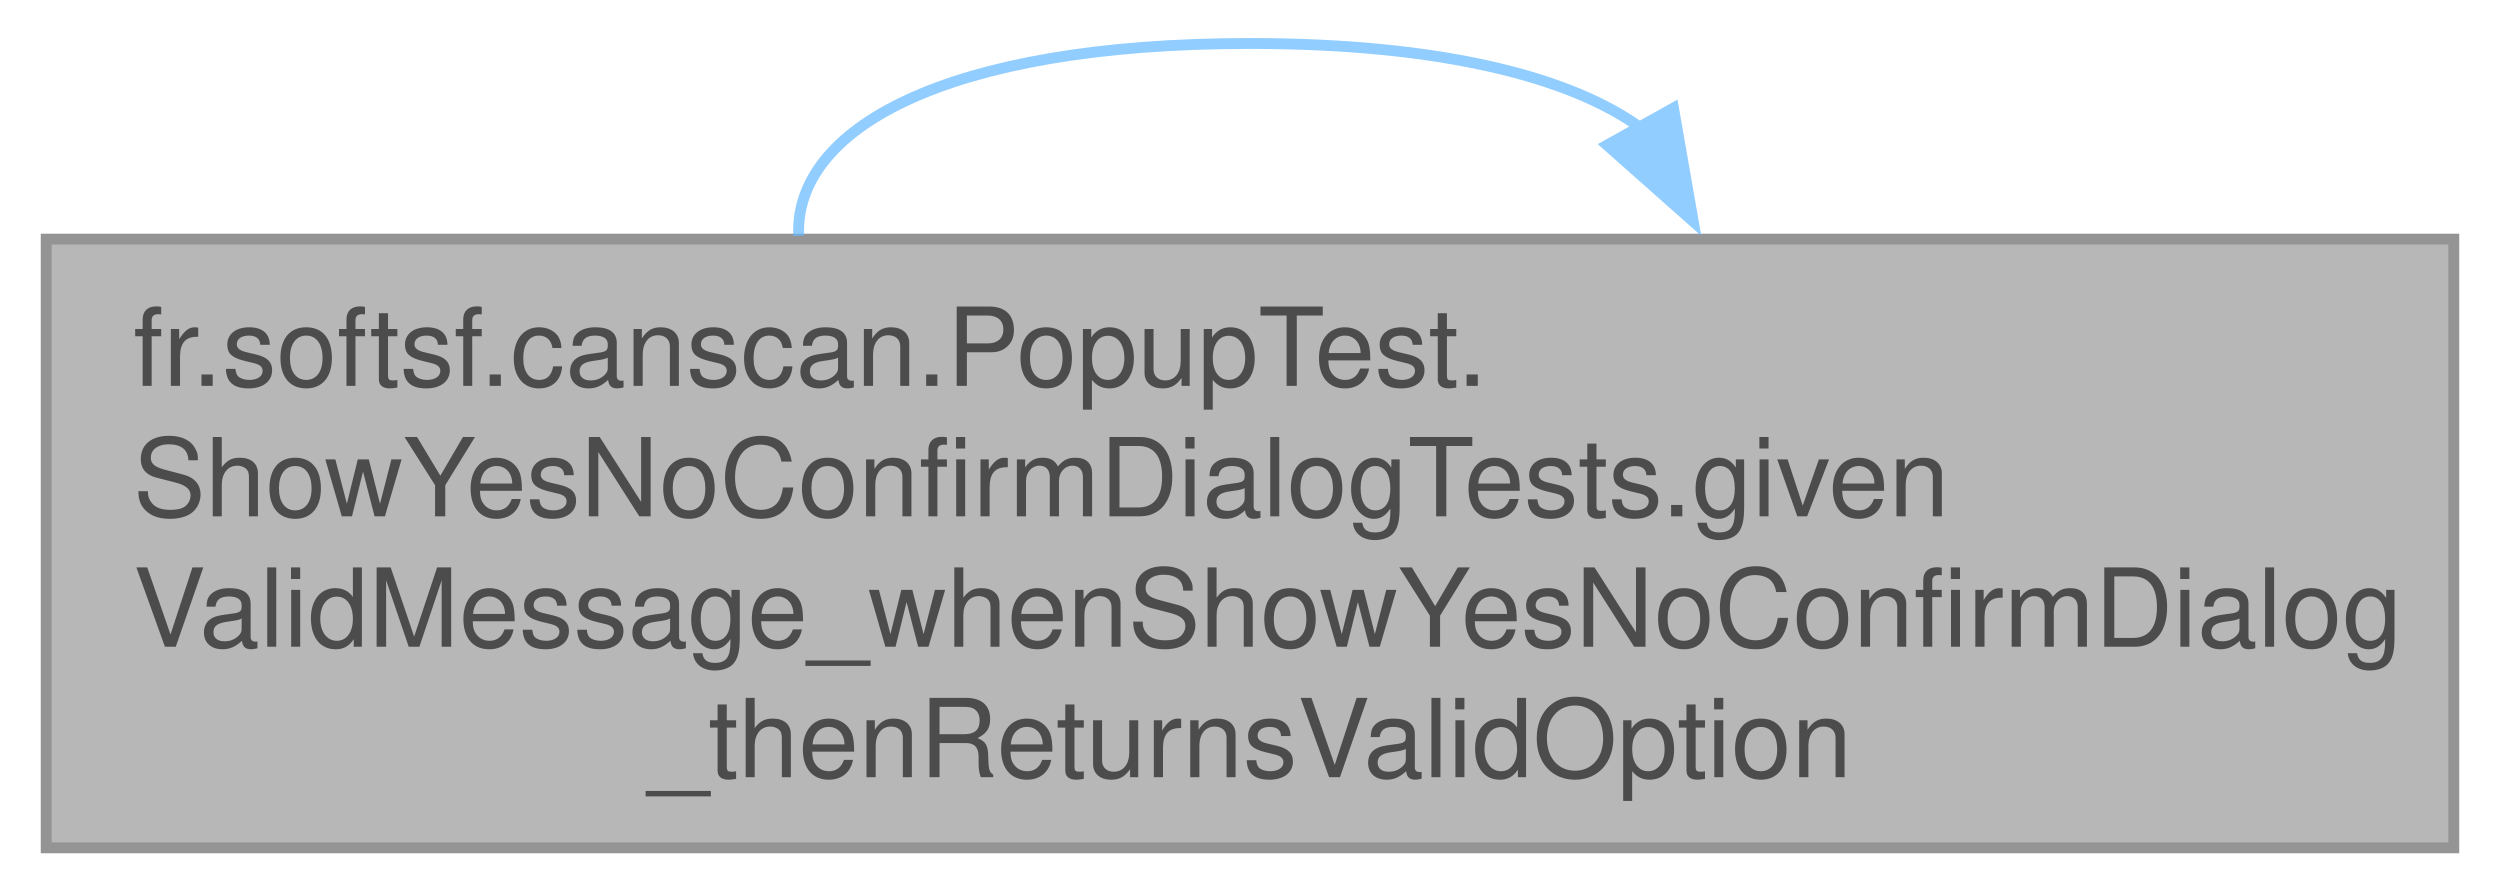
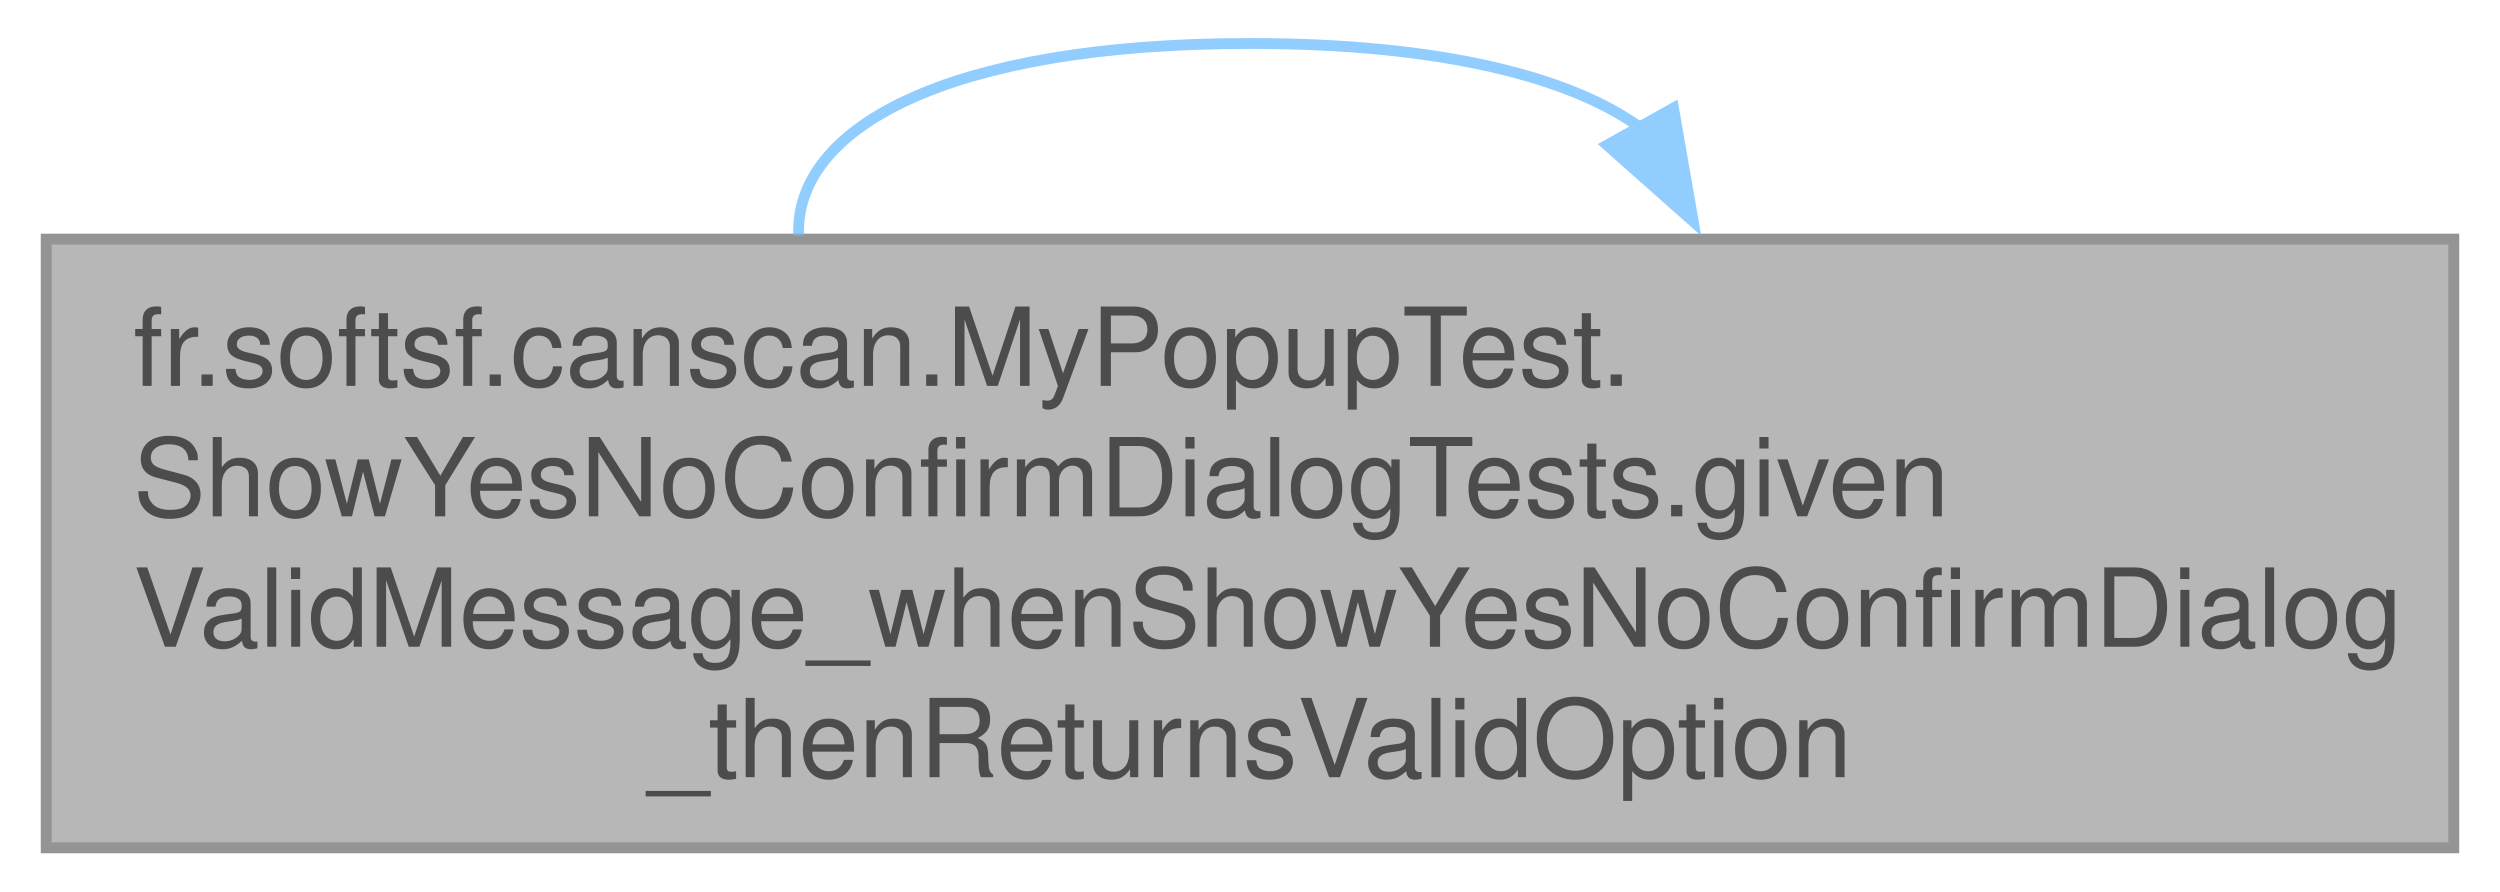
<svg xmlns="http://www.w3.org/2000/svg" xmlns:xlink="http://www.w3.org/1999/xlink" width="230pt" height="82pt" viewBox="0.00 0.00 229.50 82.00">
  <svg id="main" version="1.1" xml:space="preserve">
    <style type="text/css">
.node, .edge {opacity: 0.7;}
.node.selected, .edge.selected {opacity: 1;}
.edge:hover path { stroke: red; }
.edge:hover polygon { stroke: red; fill: red; }
</style>
    <svg id="graph" class="graph">
      <g id="graph0" class="graph" transform="scale(1 1) rotate(0) translate(4 78)">
        <g id="Node000001" class="node">
          <g id="a_Node000001">
            <a xlink:title=" ">
              <polygon fill="#999999" stroke="#666666" points="221.5,-56 0,-56 0,0 221.5,0 221.5,-56" />
-               <text text-anchor="start" x="8" y="-42.5" font-family="Helvetica,sans-Serif" font-size="10.00">fr.softsf.canscan.PopupTest.</text>
+               <text text-anchor="start" x="8" y="-42.5" font-family="Helvetica,sans-Serif" font-size="10.00">fr.softsf.canscan.MyPopupTest.</text>
              <text text-anchor="start" x="8" y="-30.5" font-family="Helvetica,sans-Serif" font-size="10.00">ShowYesNoConfirmDialogTests.given</text>
              <text text-anchor="start" x="8" y="-18.5" font-family="Helvetica,sans-Serif" font-size="10.00">ValidMessage_whenShowYesNoConfirmDialog</text>
              <text text-anchor="middle" x="110.75" y="-6.5" font-family="Helvetica,sans-Serif" font-size="10.00">_thenReturnsValidOption</text>
            </a>
          </g>
        </g>
        <g id="edge1_Node000001_Node000001" class="edge">
          <g id="a_edge1_Node000001_Node000001">
            <a xlink:title=" ">
              <path fill="none" stroke="#63b8ff" d="M69.23,-56.3C68.79,-66.09 82.63,-74 110.75,-74 128.33,-74 140.32,-70.91 146.74,-66.2" />
              <polygon fill="#63b8ff" stroke="#63b8ff" points="149.71,-68.06 151.53,-57.62 143.6,-64.65 149.71,-68.06" />
            </a>
          </g>
        </g>
      </g>
    </svg>
  </svg>
  <style type="text/css">

[data-mouse-over-selected='false'] { opacity: 0.7; }
[data-mouse-over-selected='true']  { opacity: 1.0; }

</style>
</svg>
